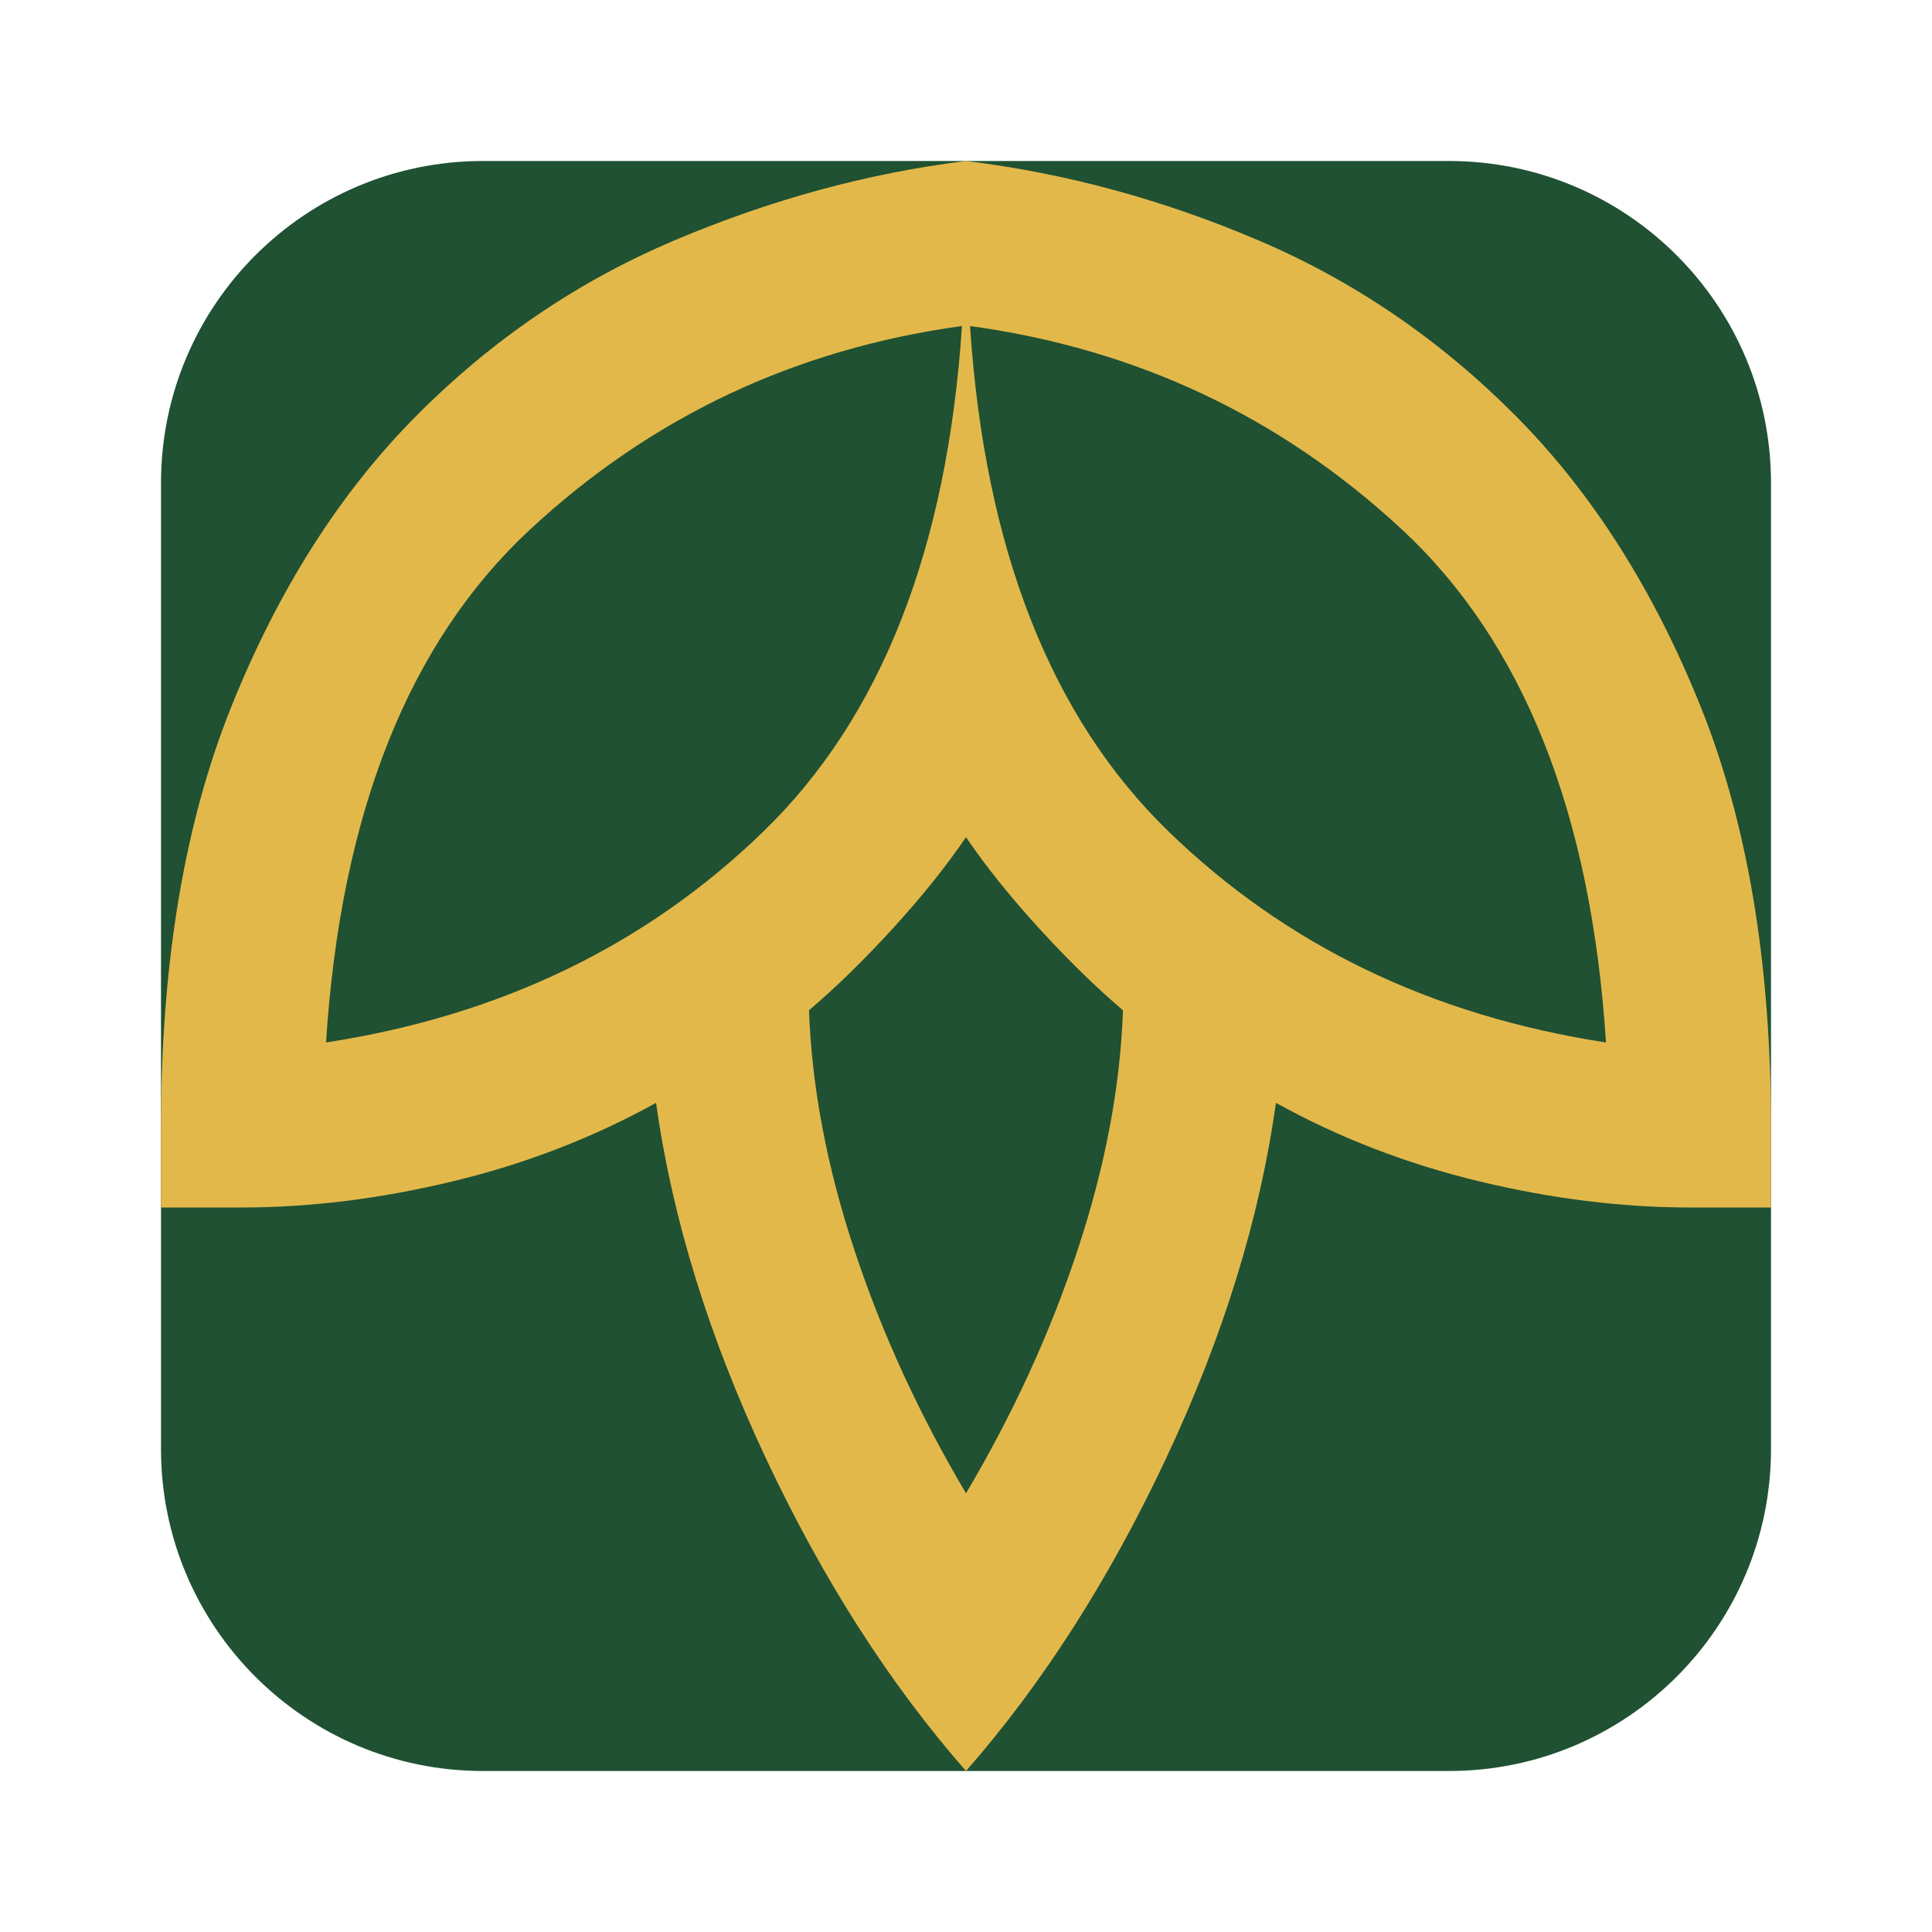
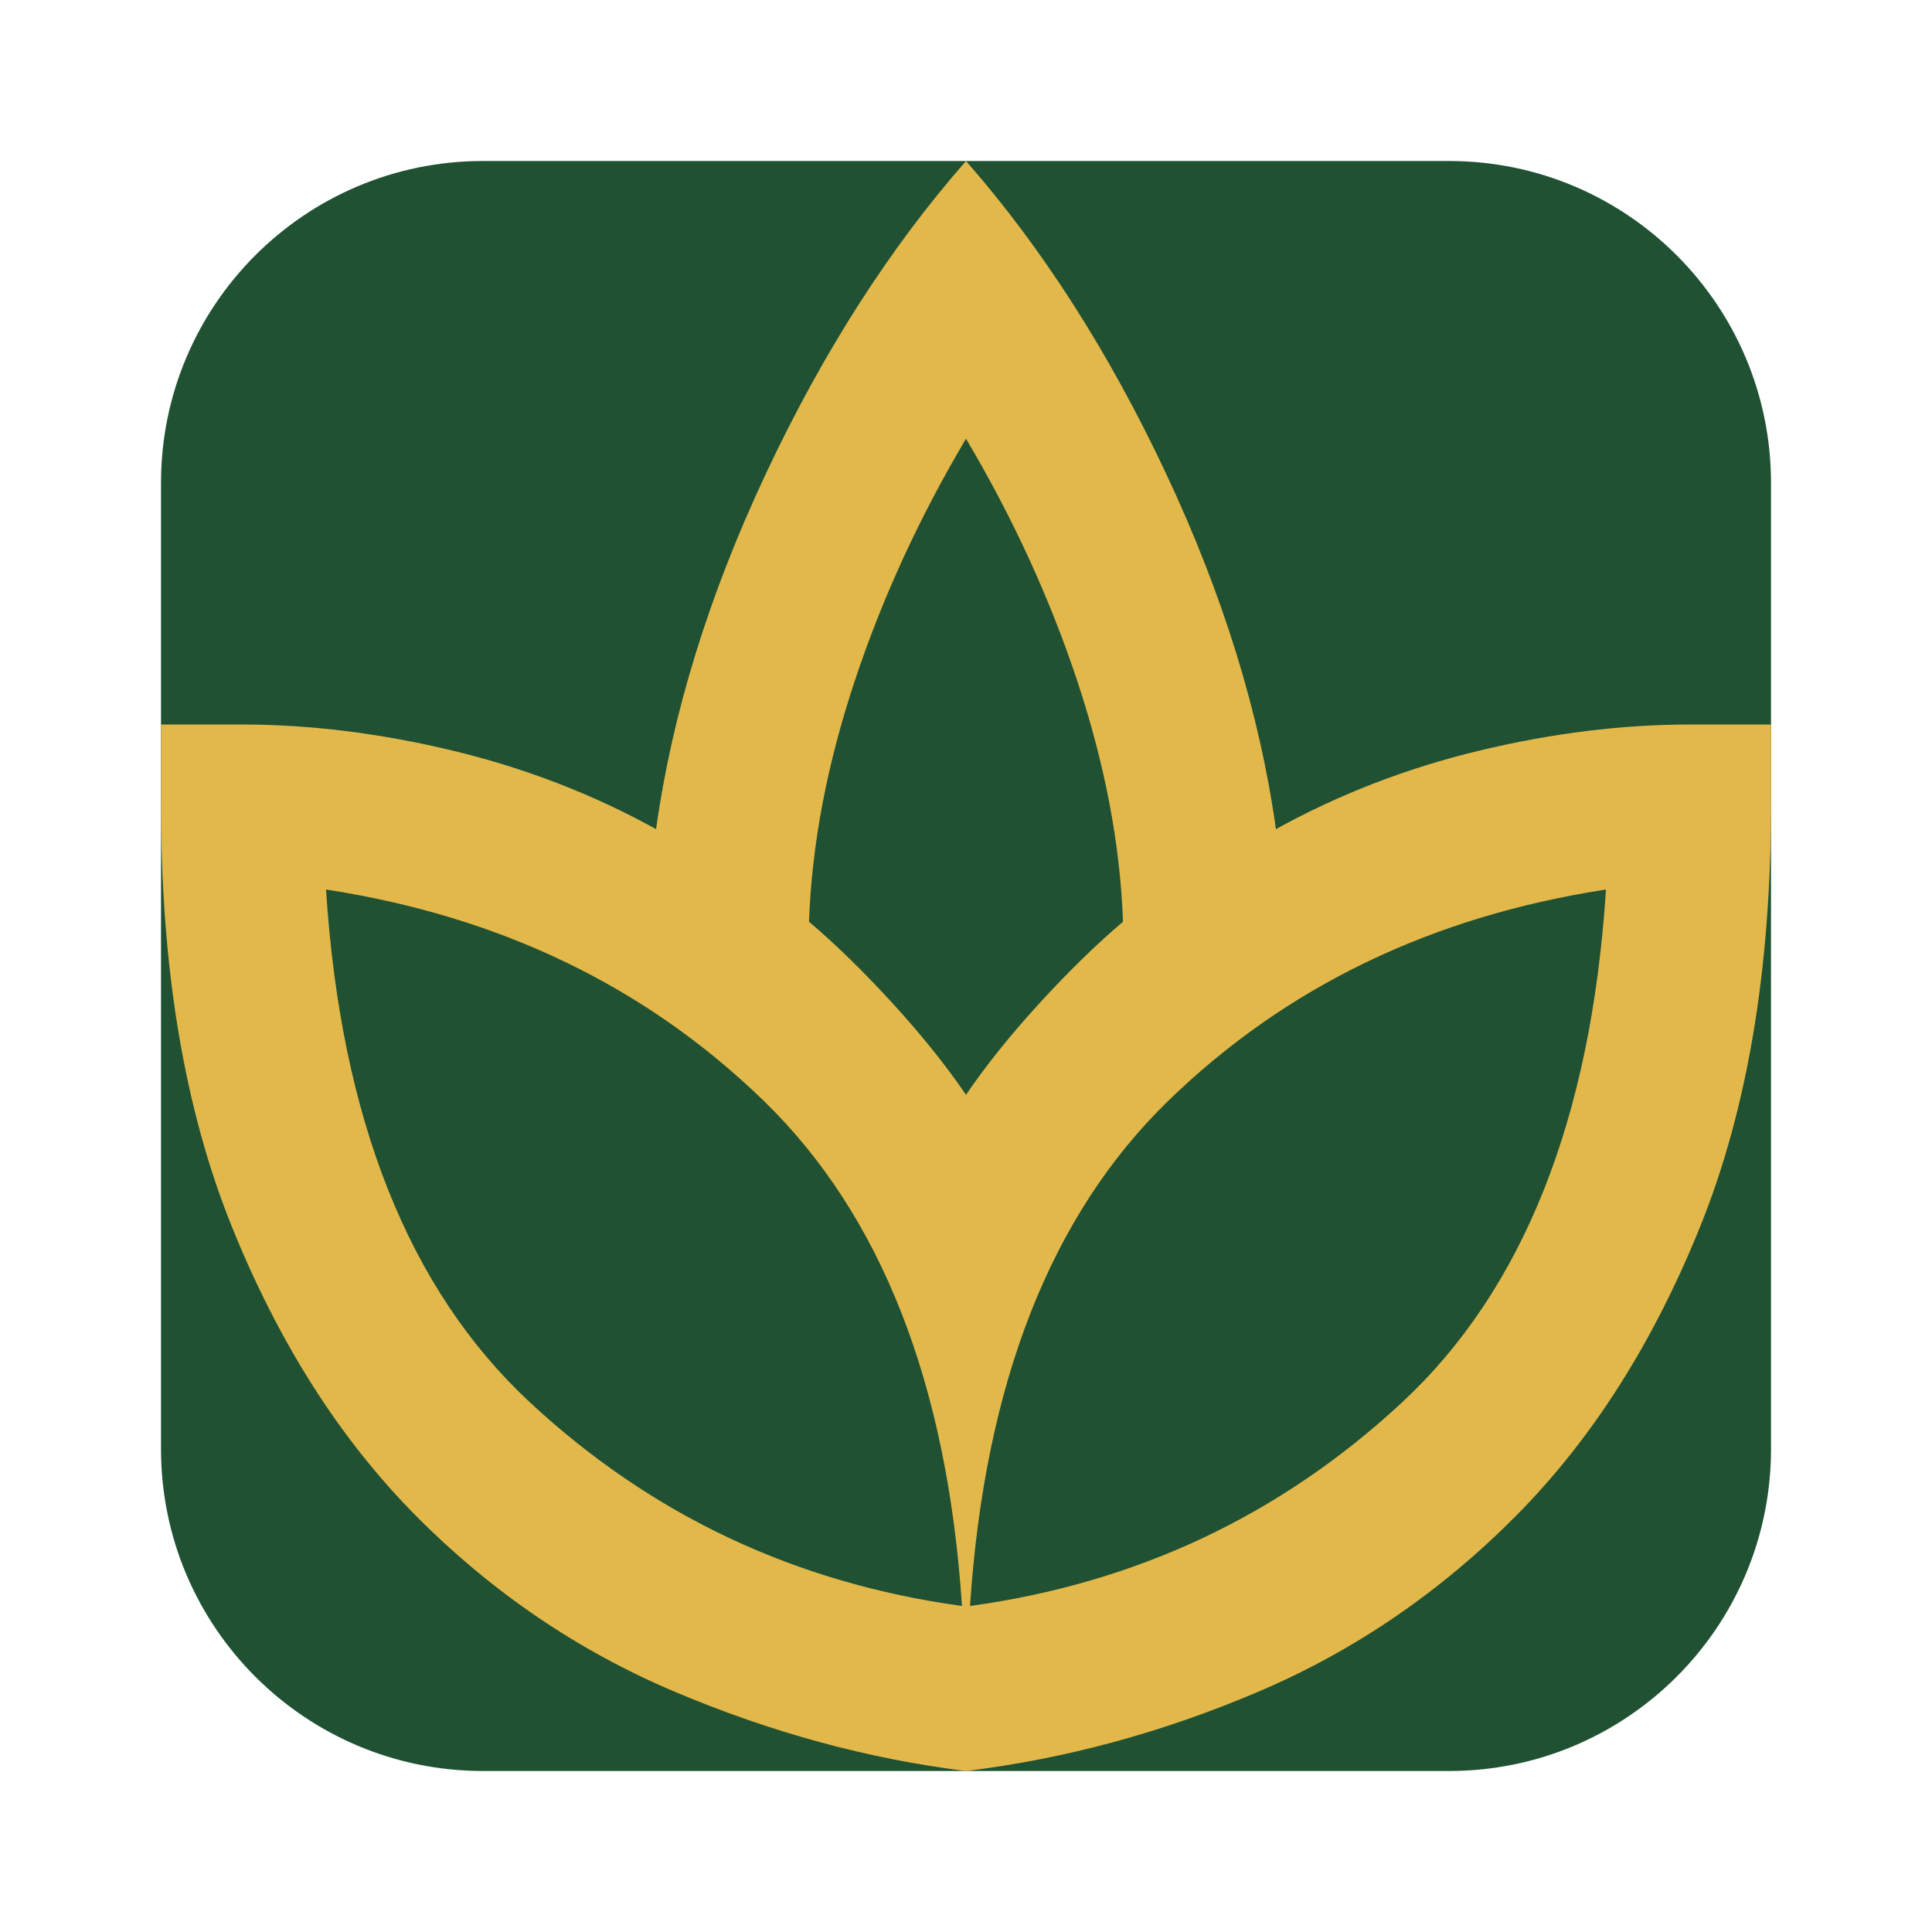
<svg xmlns="http://www.w3.org/2000/svg" viewBox="0 0 960 960">
  <rect x="80" y="80" width="800" height="800" rx="160" fill="#1F5132" />
-   <path fill="#E3B84B" d="M480 80Q407 89 335.0 119.5Q263 150 206.5 207.0Q150 264 115.0 351.0Q80 438 80 560V600H120Q171 600 225.0 587.0Q279 574 326 548Q338 634 380.5 724.5Q423 815 480 880Q537 815 579.5 724.5Q622 634 634 548Q681 574 735.0 587.0Q789 600 840 600H880V560Q880 438 845.0 351.0Q810 264 753.5 207.0Q697 150 625.5 119.5Q554 89 480 80ZM478 162Q467 328 379.5 413.0Q292 498 162 518Q173 347 263.5 263.0Q354 179 478 162ZM480 416Q495 438 516.5 461.5Q538 485 558 502Q556 559 535.5 621.0Q515 683 480 742Q445 683 424.5 621.0Q404 559 402 502Q422 485 443.5 461.5Q465 438 480 416ZM482 162Q606 179 696.5 263.0Q787 347 798 518Q668 498 580.5 413.0Q493 328 482 162Z" />
+   <g transform="translate(0 960) scale(1 -1)">
+     <path fill="#E3B84B" d="M480 80Q407 89 335.0 119.5Q263 150 206.5 207.0Q150 264 115.0 351.0Q80 438 80 560V600H120Q171 600 225.0 587.0Q279 574 326 548Q338 634 380.5 724.5Q423 815 480 880Q537 815 579.5 724.5Q622 634 634 548Q681 574 735.0 587.0Q789 600 840 600H880V560Q880 438 845.0 351.0Q810 264 753.5 207.0Q697 150 625.5 119.5Q554 89 480 80ZM478 162Q467 328 379.5 413.0Q292 498 162 518Q173 347 263.5 263.0Q354 179 478 162ZM480 416Q495 438 516.5 461.5Q538 485 558 502Q556 559 535.5 621.0Q515 683 480 742Q445 683 424.5 621.0Q404 559 402 502Q422 485 443.5 461.5Q465 438 480 416ZM482 162Q606 179 696.5 263.0Q787 347 798 518Q668 498 580.5 413.0Q493 328 482 162Z" />
+   </g>
</svg>
